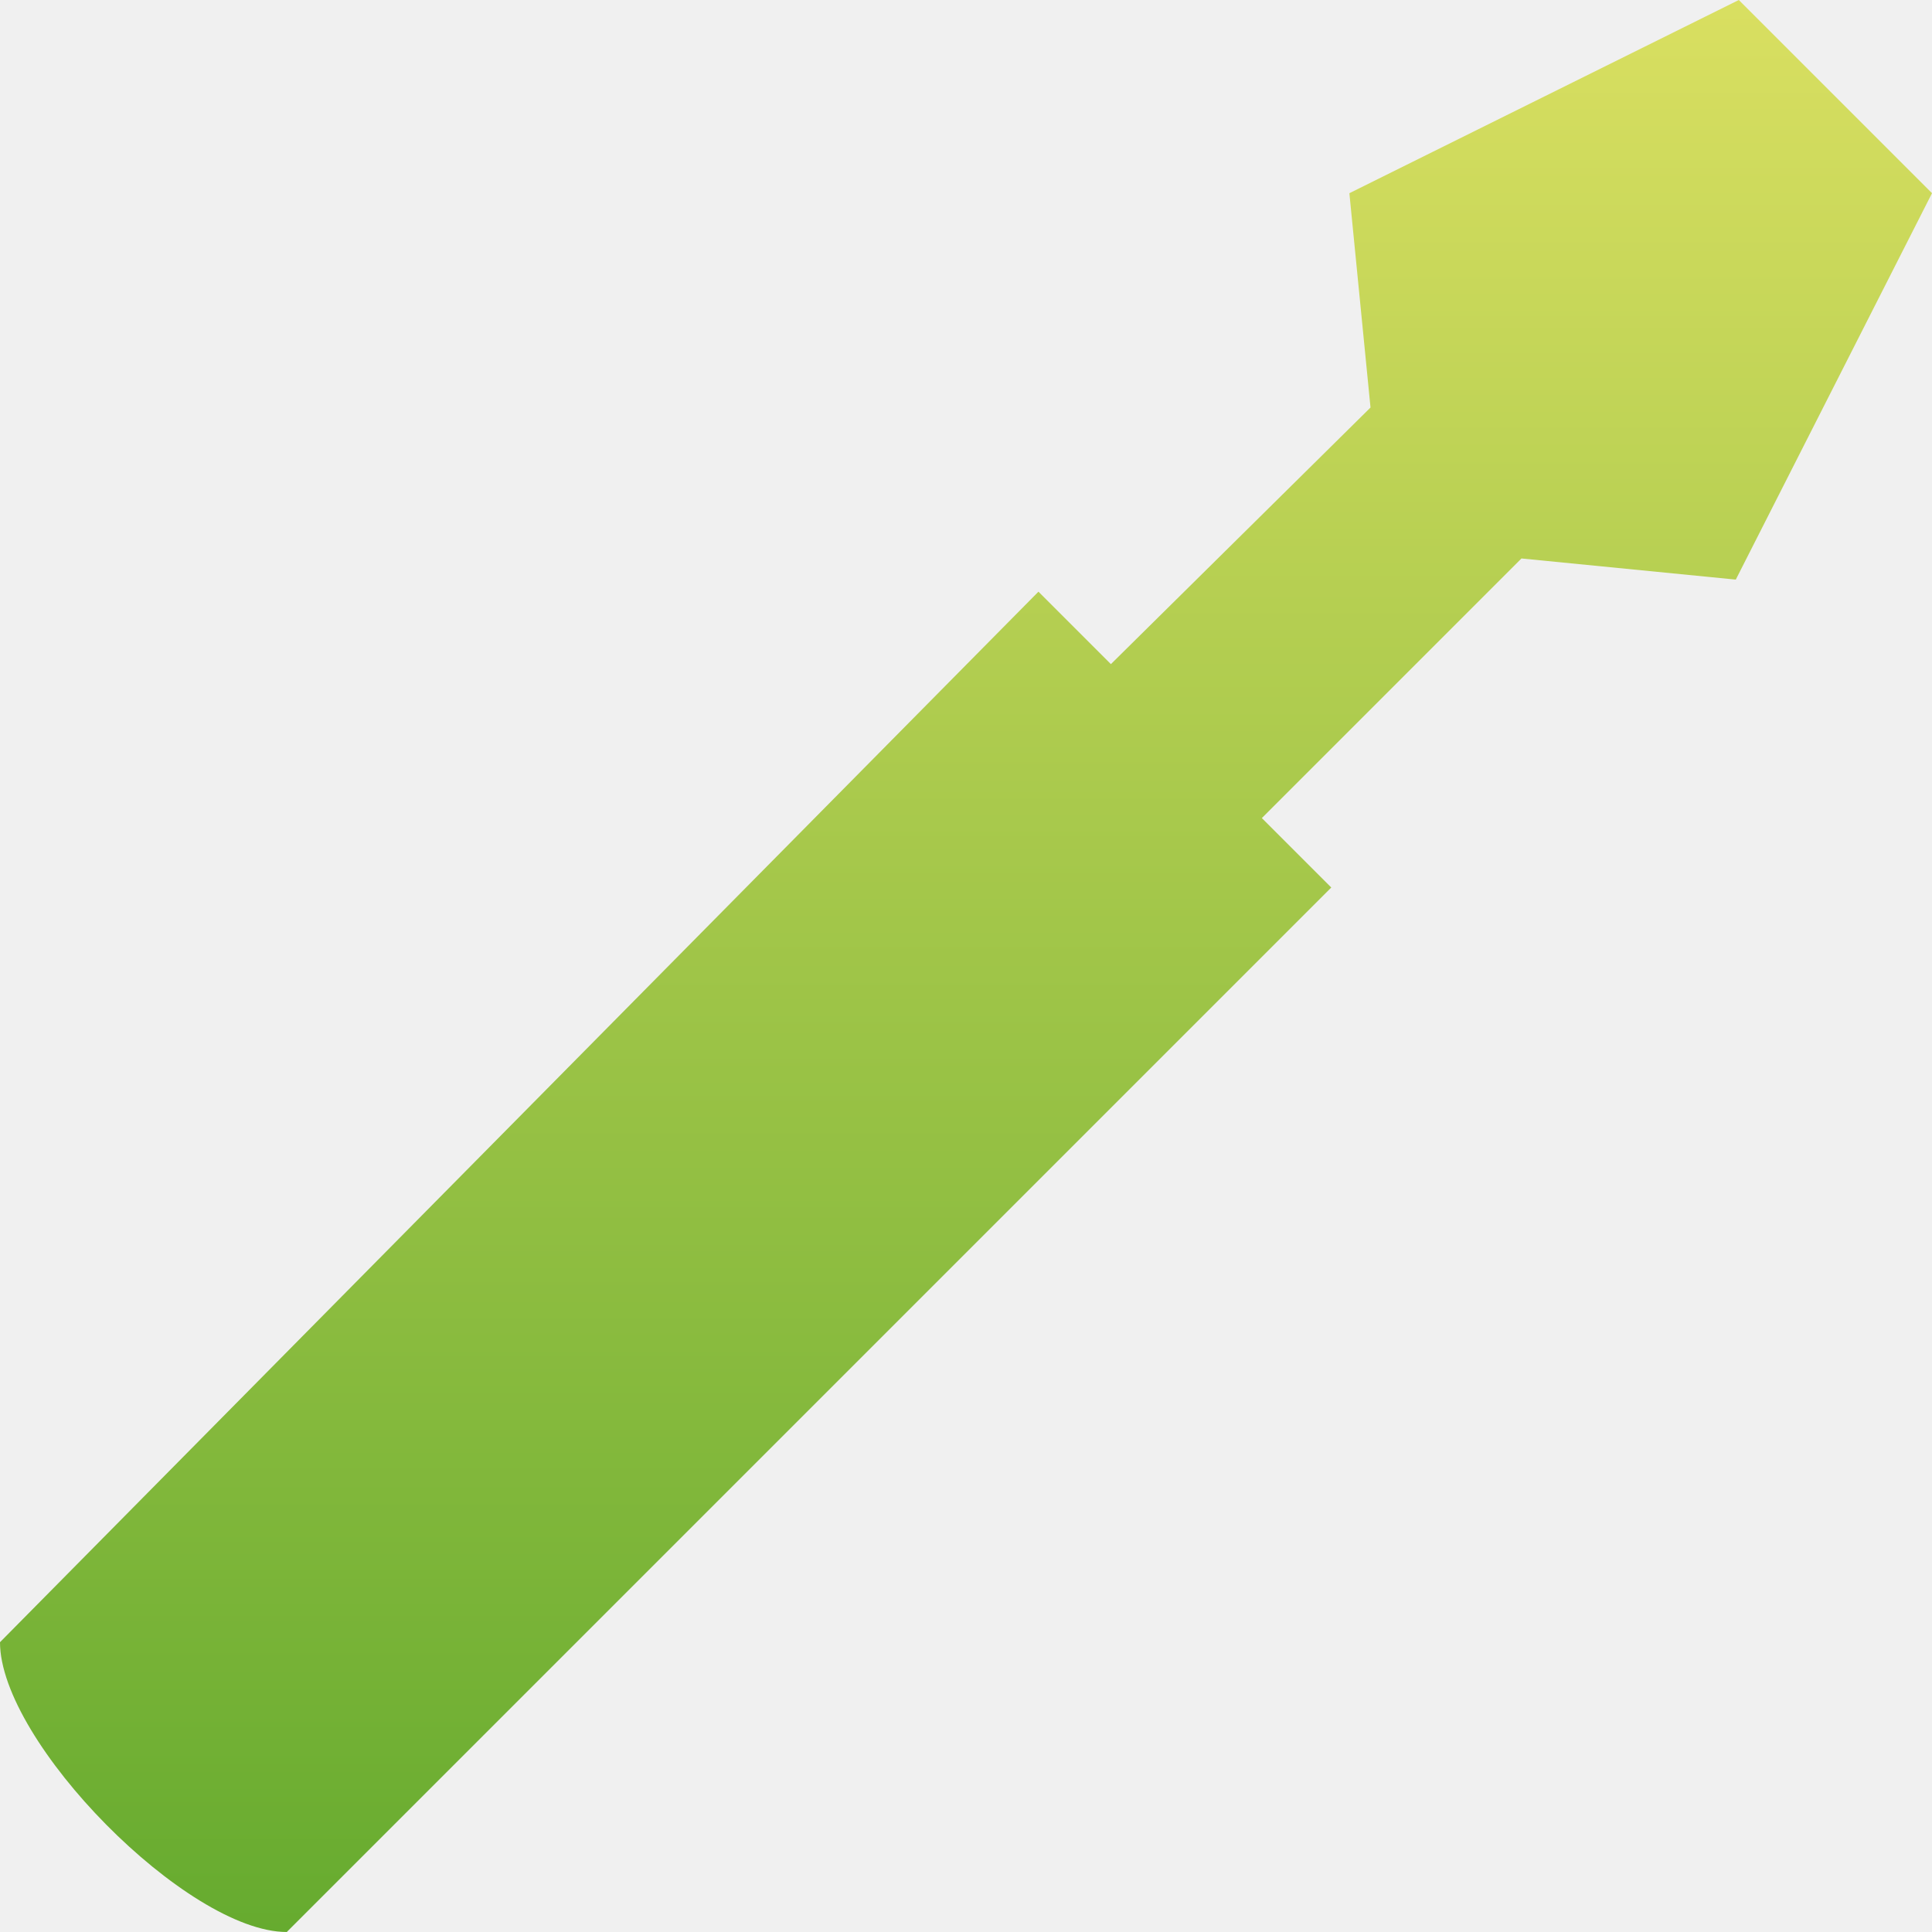
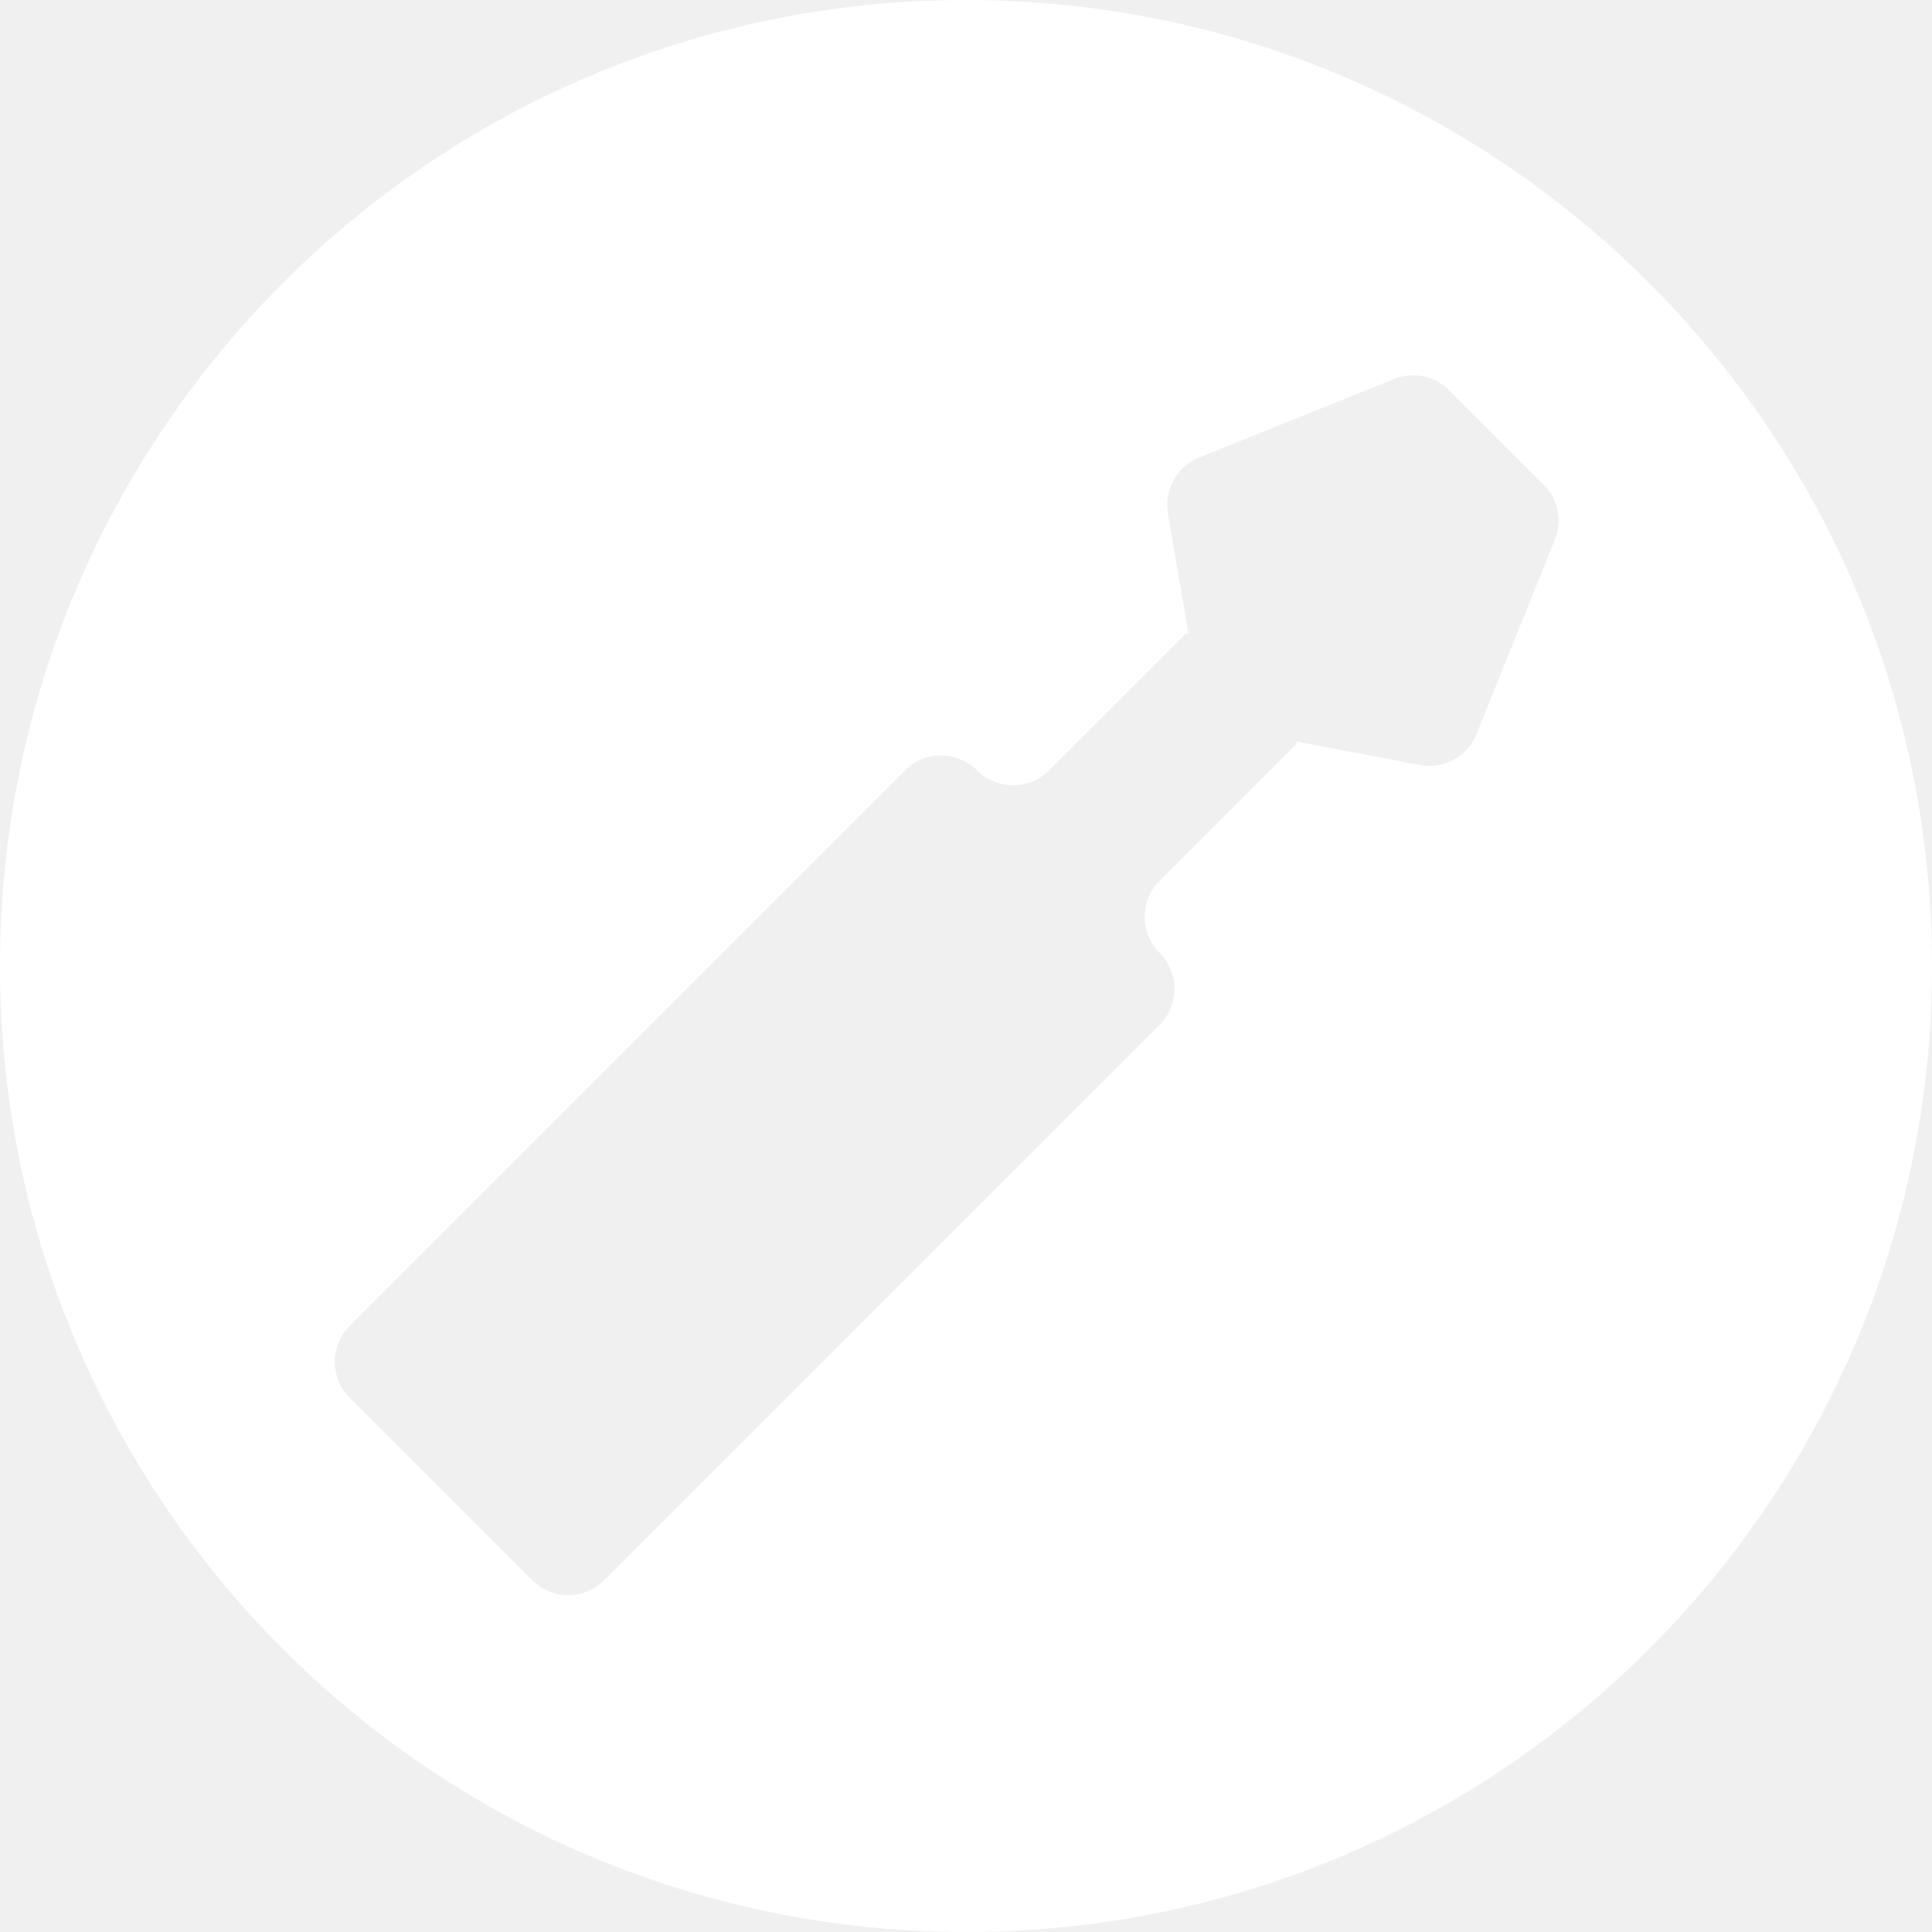
- <svg xmlns="http://www.w3.org/2000/svg" width="64" height="64">
-   <linearGradient id="a" x1="32" x2="32" y1="64" y2="0" gradientUnits="userSpaceOnUse">
-     <stop offset="0" style="stop-color:#66ab2f" />
-     <stop offset="1" style="stop-color:#d9df61" />
-   </linearGradient>
-   <path d="M57.6 0 44.7 6.4l.7 7.1-8.6 8.5-2.4-2.4L0 54.4C0 57.7 6.2 64 9.5 64l34.6-34.6-2.3-2.3 8.6-8.6 7.1.7L64 6.4 57.6 0z" style="fill:url(#a)" />
+ <svg xmlns="http://www.w3.org/2000/svg" viewBox="0 0 400 400">
+   <path fill="#fff" d="M200 0C89.543 0 0 89.543 0 200s89.543 200 200 200 200-89.543 200-200S310.457 0 200 0m121.914 111.745-16.21 40.228a10.54 10.54 0 0 1-11.749 6.412l-25.798-4.91.405.404-28.49 28.49c-4.113 4.113-4.113 10.79 0 14.904 4.112 4.113 4.112 10.79 0 14.903L125.082 327.165c-4.113 4.113-10.79 4.113-14.904 0l-37.778-37.78c-4.113-4.112-4.113-10.79 0-14.903l114.988-114.988c4.113-4.113 10.79-4.113 14.904 0 4.113 4.113 10.79 4.113 14.903 0l28.49-28.49.405.404-4.287-25.116a10.55 10.55 0 0 1 6.447-11.554l40.39-16.278a10.52 10.52 0 0 1 11.391 2.322l19.548 19.548a10.53 10.53 0 0 1 2.322 11.392z" />
</svg>
